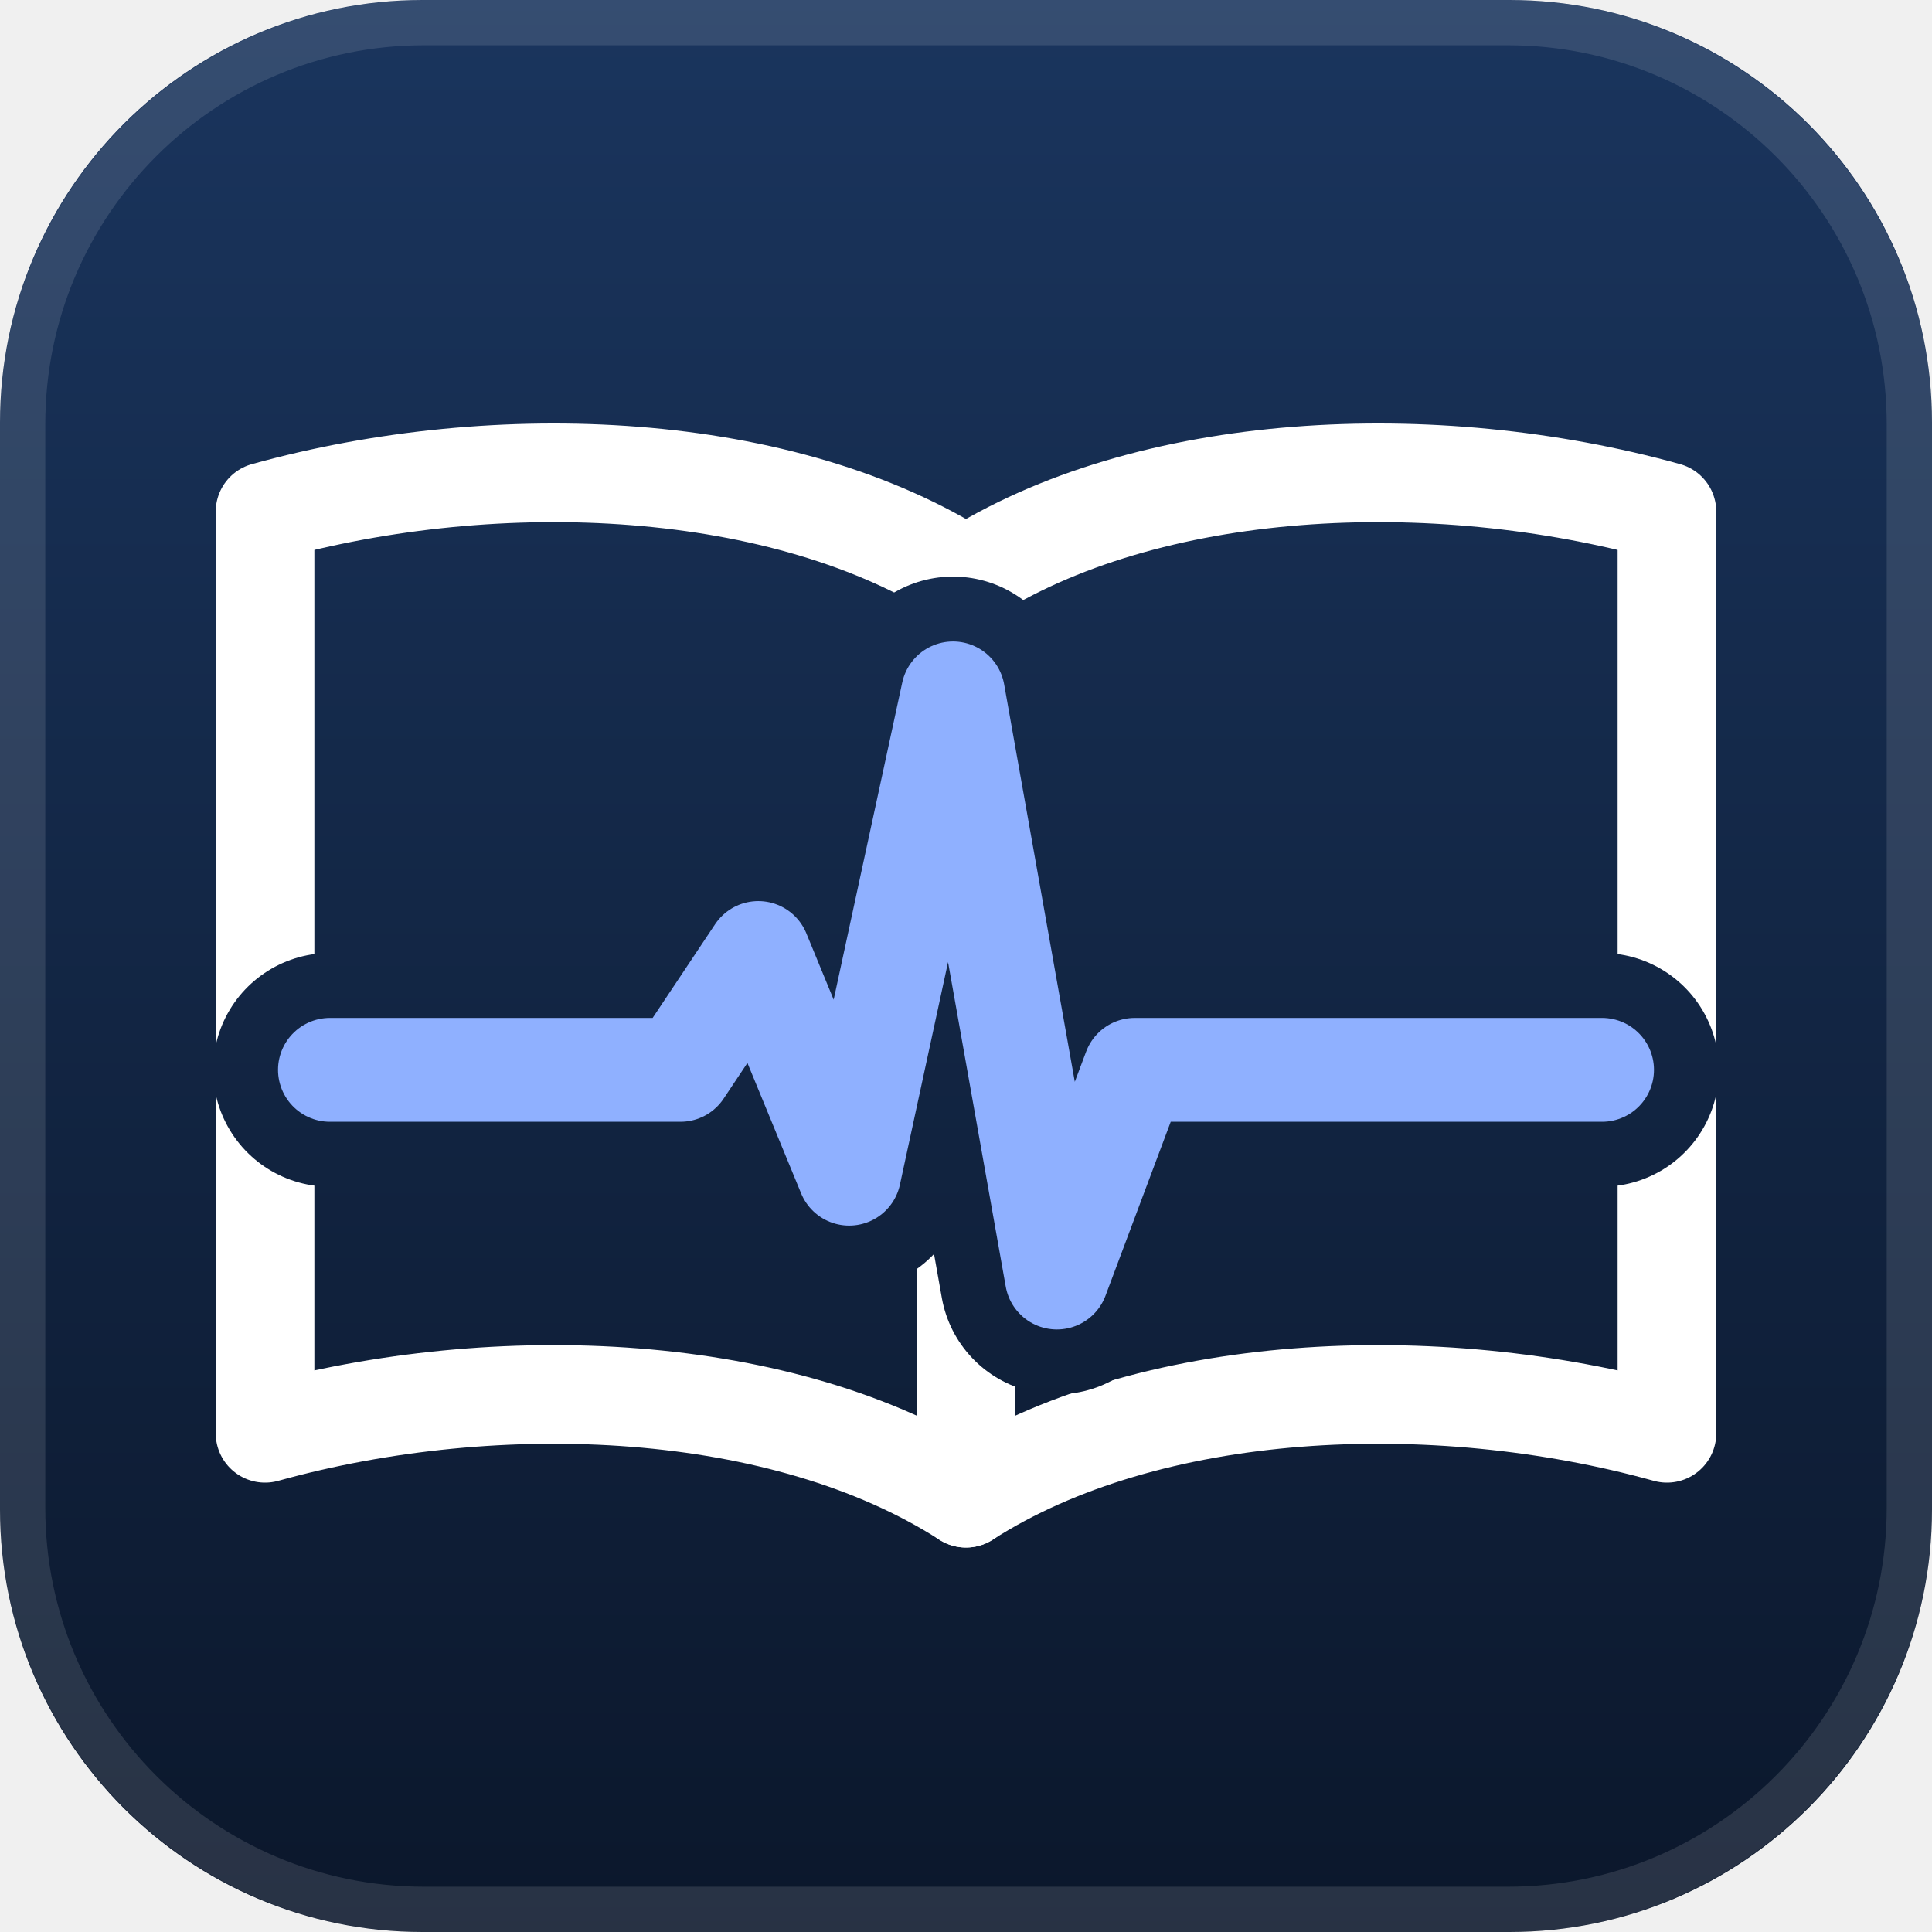
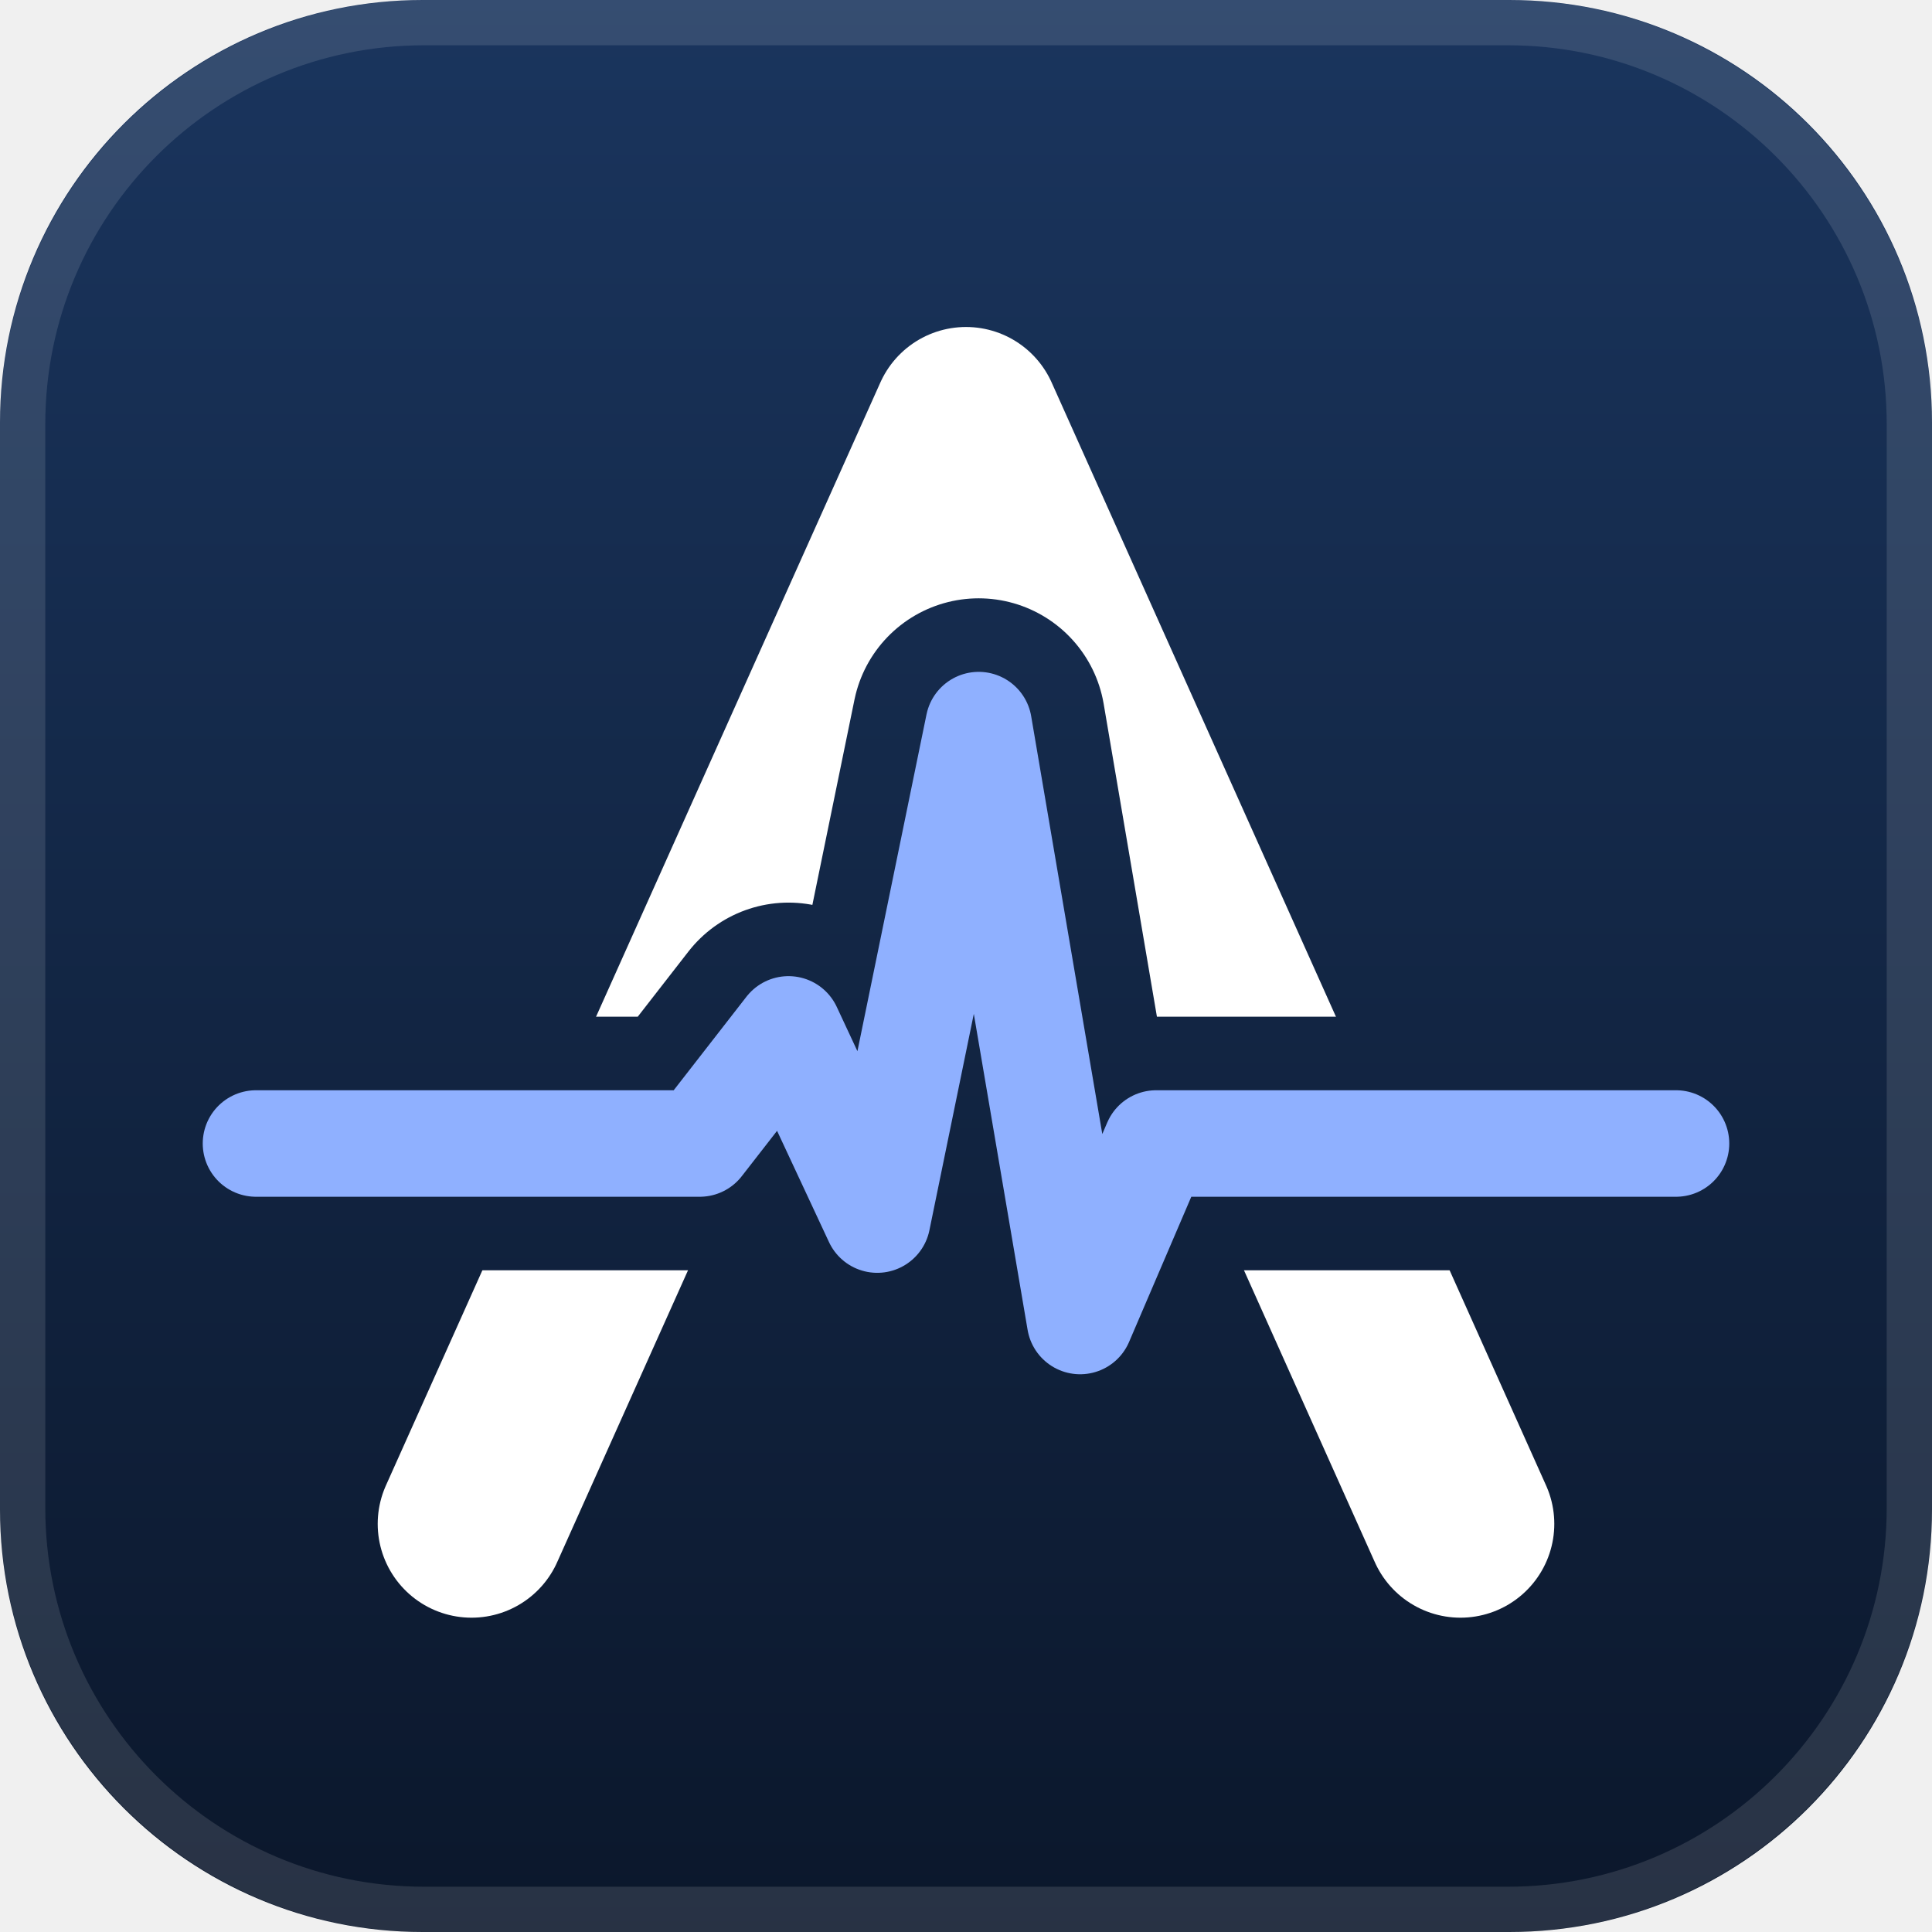
<svg xmlns="http://www.w3.org/2000/svg" viewBox="0 0 64 64">
  <defs>
    <linearGradient id="g" x1="0" y1="0" x2="0" y2="1">
      <stop offset="0" stop-color="#1A355E" />
      <stop offset="1" stop-color="#0B172B" />
    </linearGradient>
    <mask id="k" maskUnits="userSpaceOnUse" x="0" y="0" width="64" height="64">
      <rect width="64" height="64" fill="#fff" />
-       <path d="M7.5 36 H21 L24 31.5 L27.5 40 L31.5 21.5 L35.5 44 L38.5 36 H56.5" fill="none" stroke="#000" stroke-width="9" stroke-linecap="round" stroke-linejoin="round" />
+       <path d="M4 39 H21.5 L25 34.5 L28.5 42 L32.5 22.5 L36.5 46 L39.5 39 H60" fill="none" stroke="#000" stroke-width="10" stroke-linecap="round" stroke-linejoin="round" />
    </mask>
  </defs>
  <rect width="64" height="64" rx="14" fill="url(#g)" />
  <rect x=".75" y=".75" width="62.5" height="62.5" rx="13.3" fill="none" stroke="#fff" stroke-opacity=".12" stroke-width="1.5" />
-   <g transform="translate(32 32) scale(0.86) translate(-32 -32)">
-     <g mask="url(#k)" fill="none" stroke="#fff" stroke-width="3.8" stroke-linejoin="round" stroke-linecap="round">
-       <path d="M32 17 C25 12.5 14 12 5 14.5 V50 C14 47.5 25 48 32 52.5 C39 48 50 47.5 59 50 V14.5 C50 12 39 12.5 32 17 Z" />
-       <path d="M32 17 V52.5" />
-     </g>
-     <path d="M7.5 36 H21 L24 31.5 L27.5 40 L31.5 21.5 L35.5 44 L38.5 36 H56.5" fill="none" stroke="#8FB0FF" stroke-width="4" stroke-linecap="round" stroke-linejoin="round" />
+   <g transform="translate(32 32) scale(0.84) translate(-32 -32)">
+     <path d="M12.5 54 L32 10.5 L51.5 54" mask="url(#k)" fill="none" stroke="#fff" stroke-width="7.4" stroke-linecap="round" stroke-linejoin="round" />
+     <path d="M4 39 H21.5 L25 34.5 L28.5 42 L32.5 22.5 L36.5 46 L39.5 39 H60" fill="none" stroke="#8FB0FF" stroke-width="4.2" stroke-linecap="round" stroke-linejoin="round" />
  </g>
</svg>
